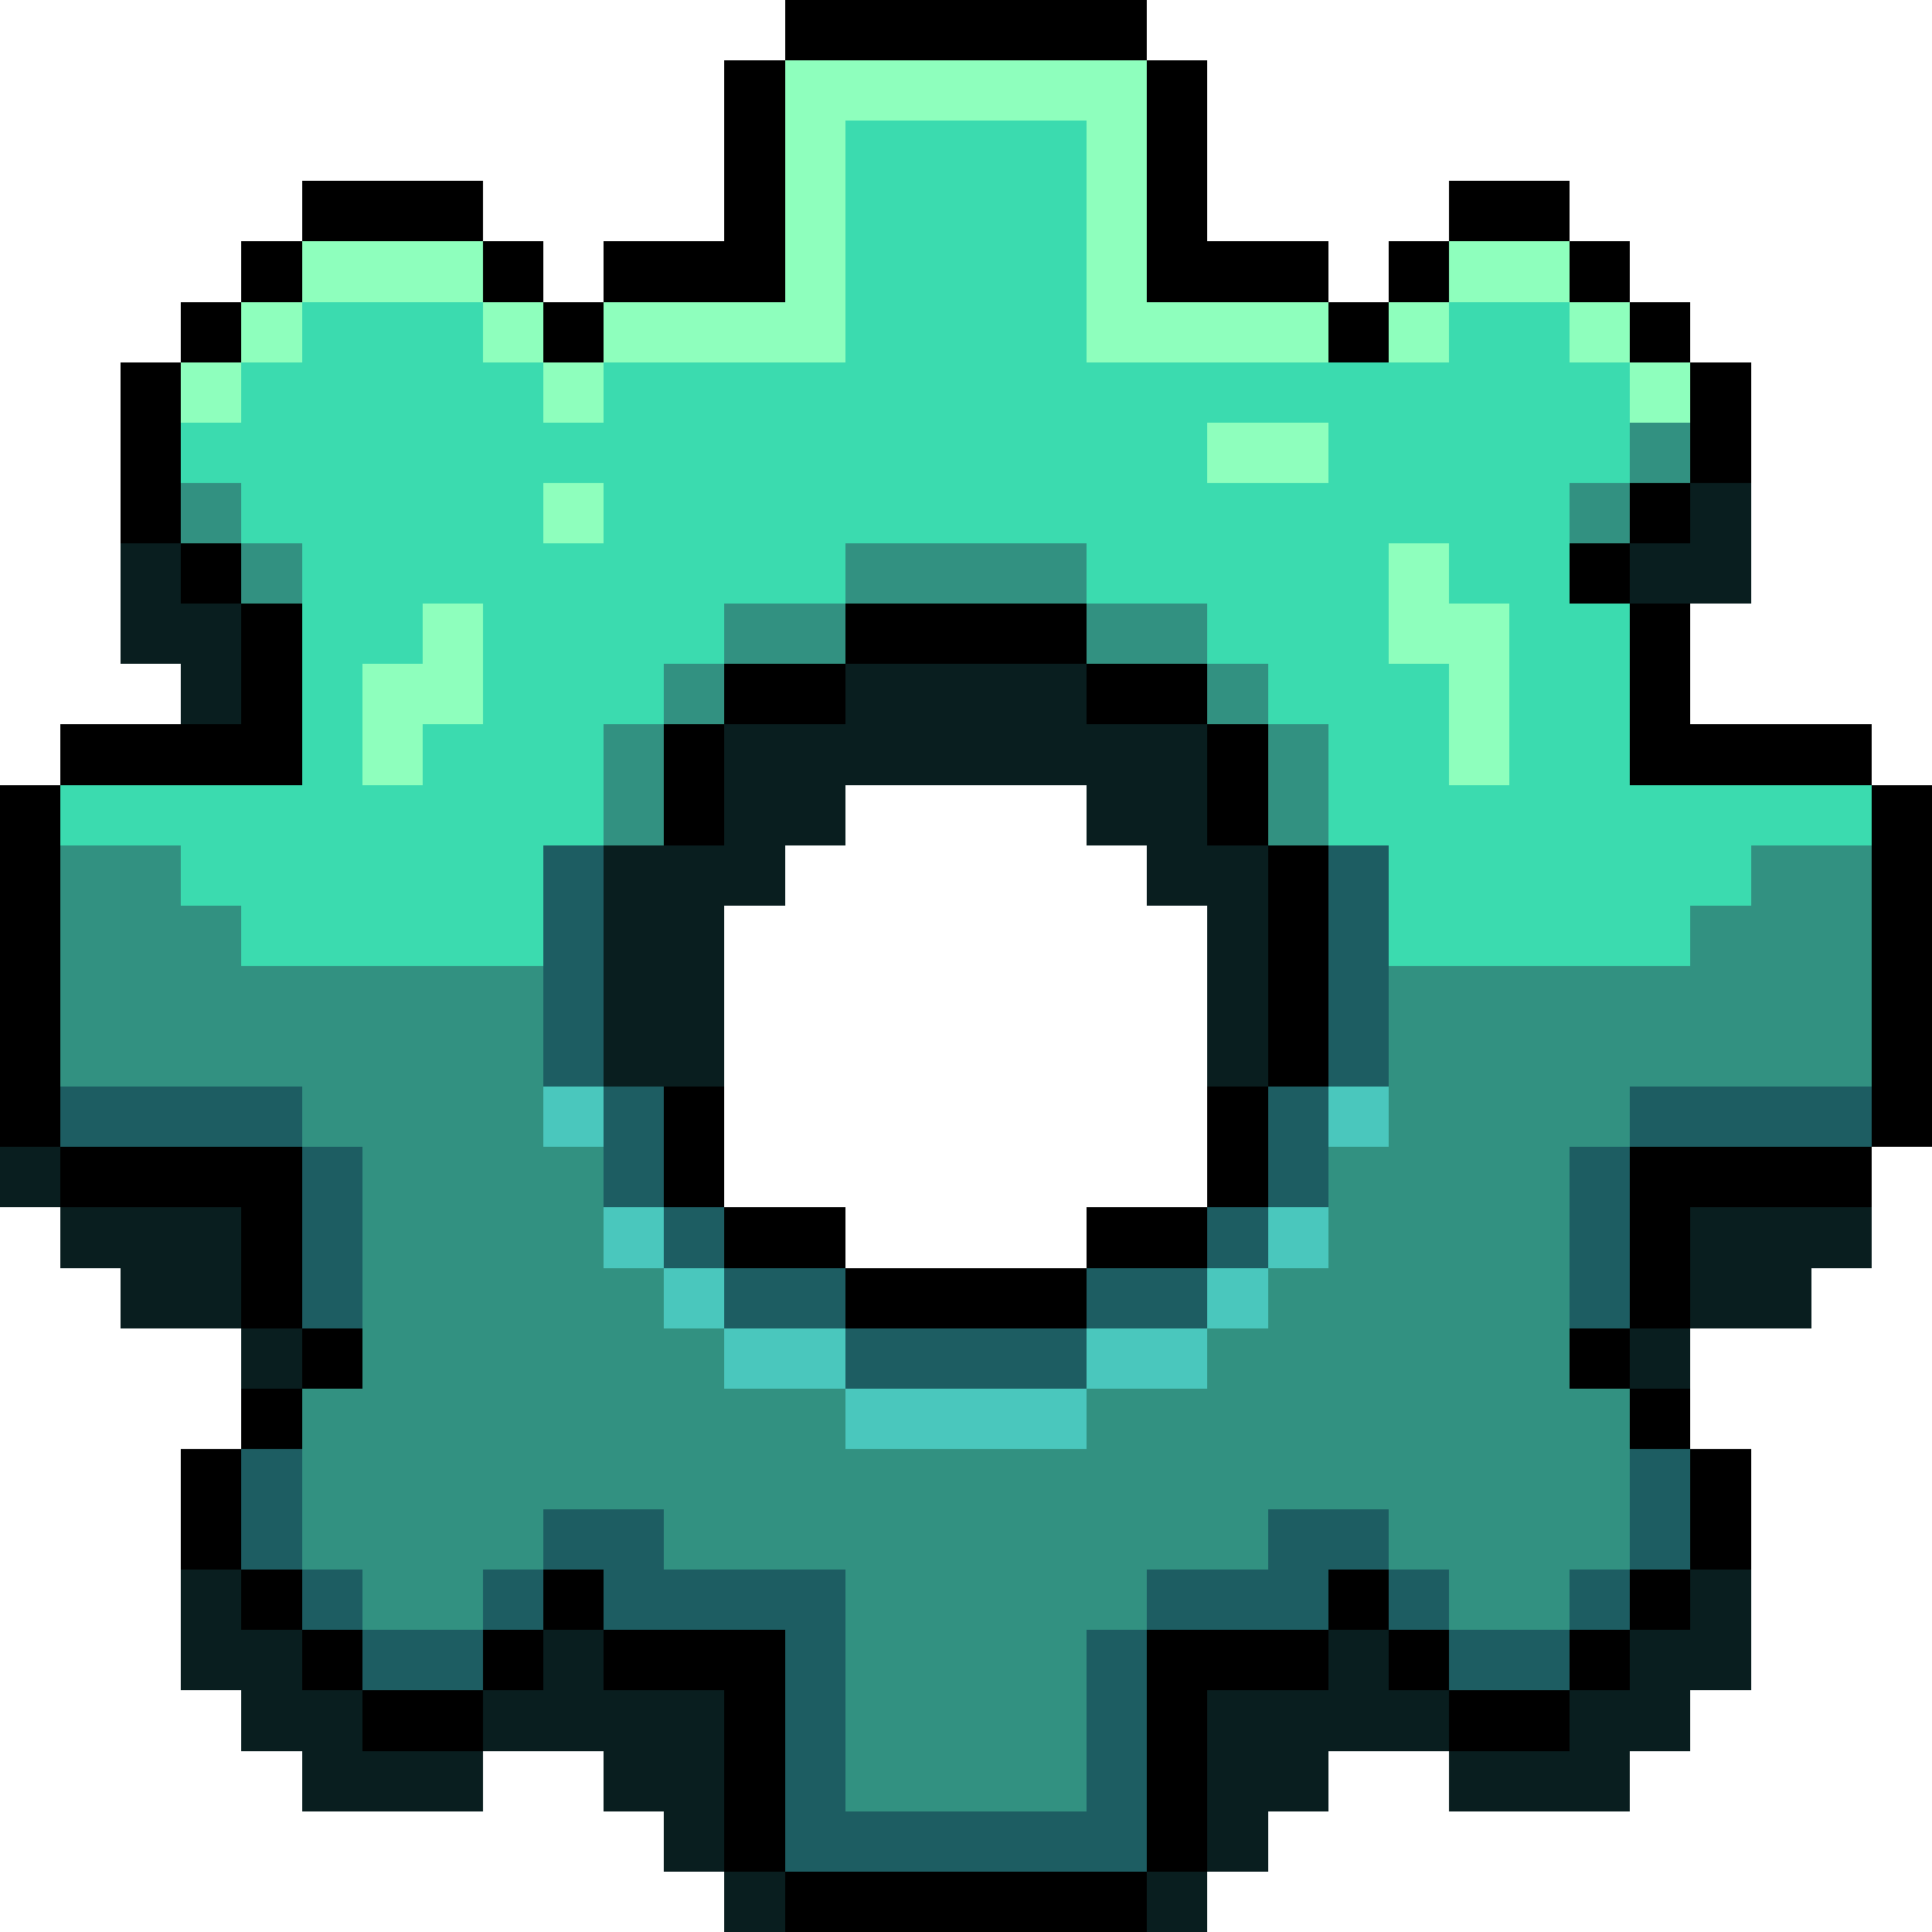
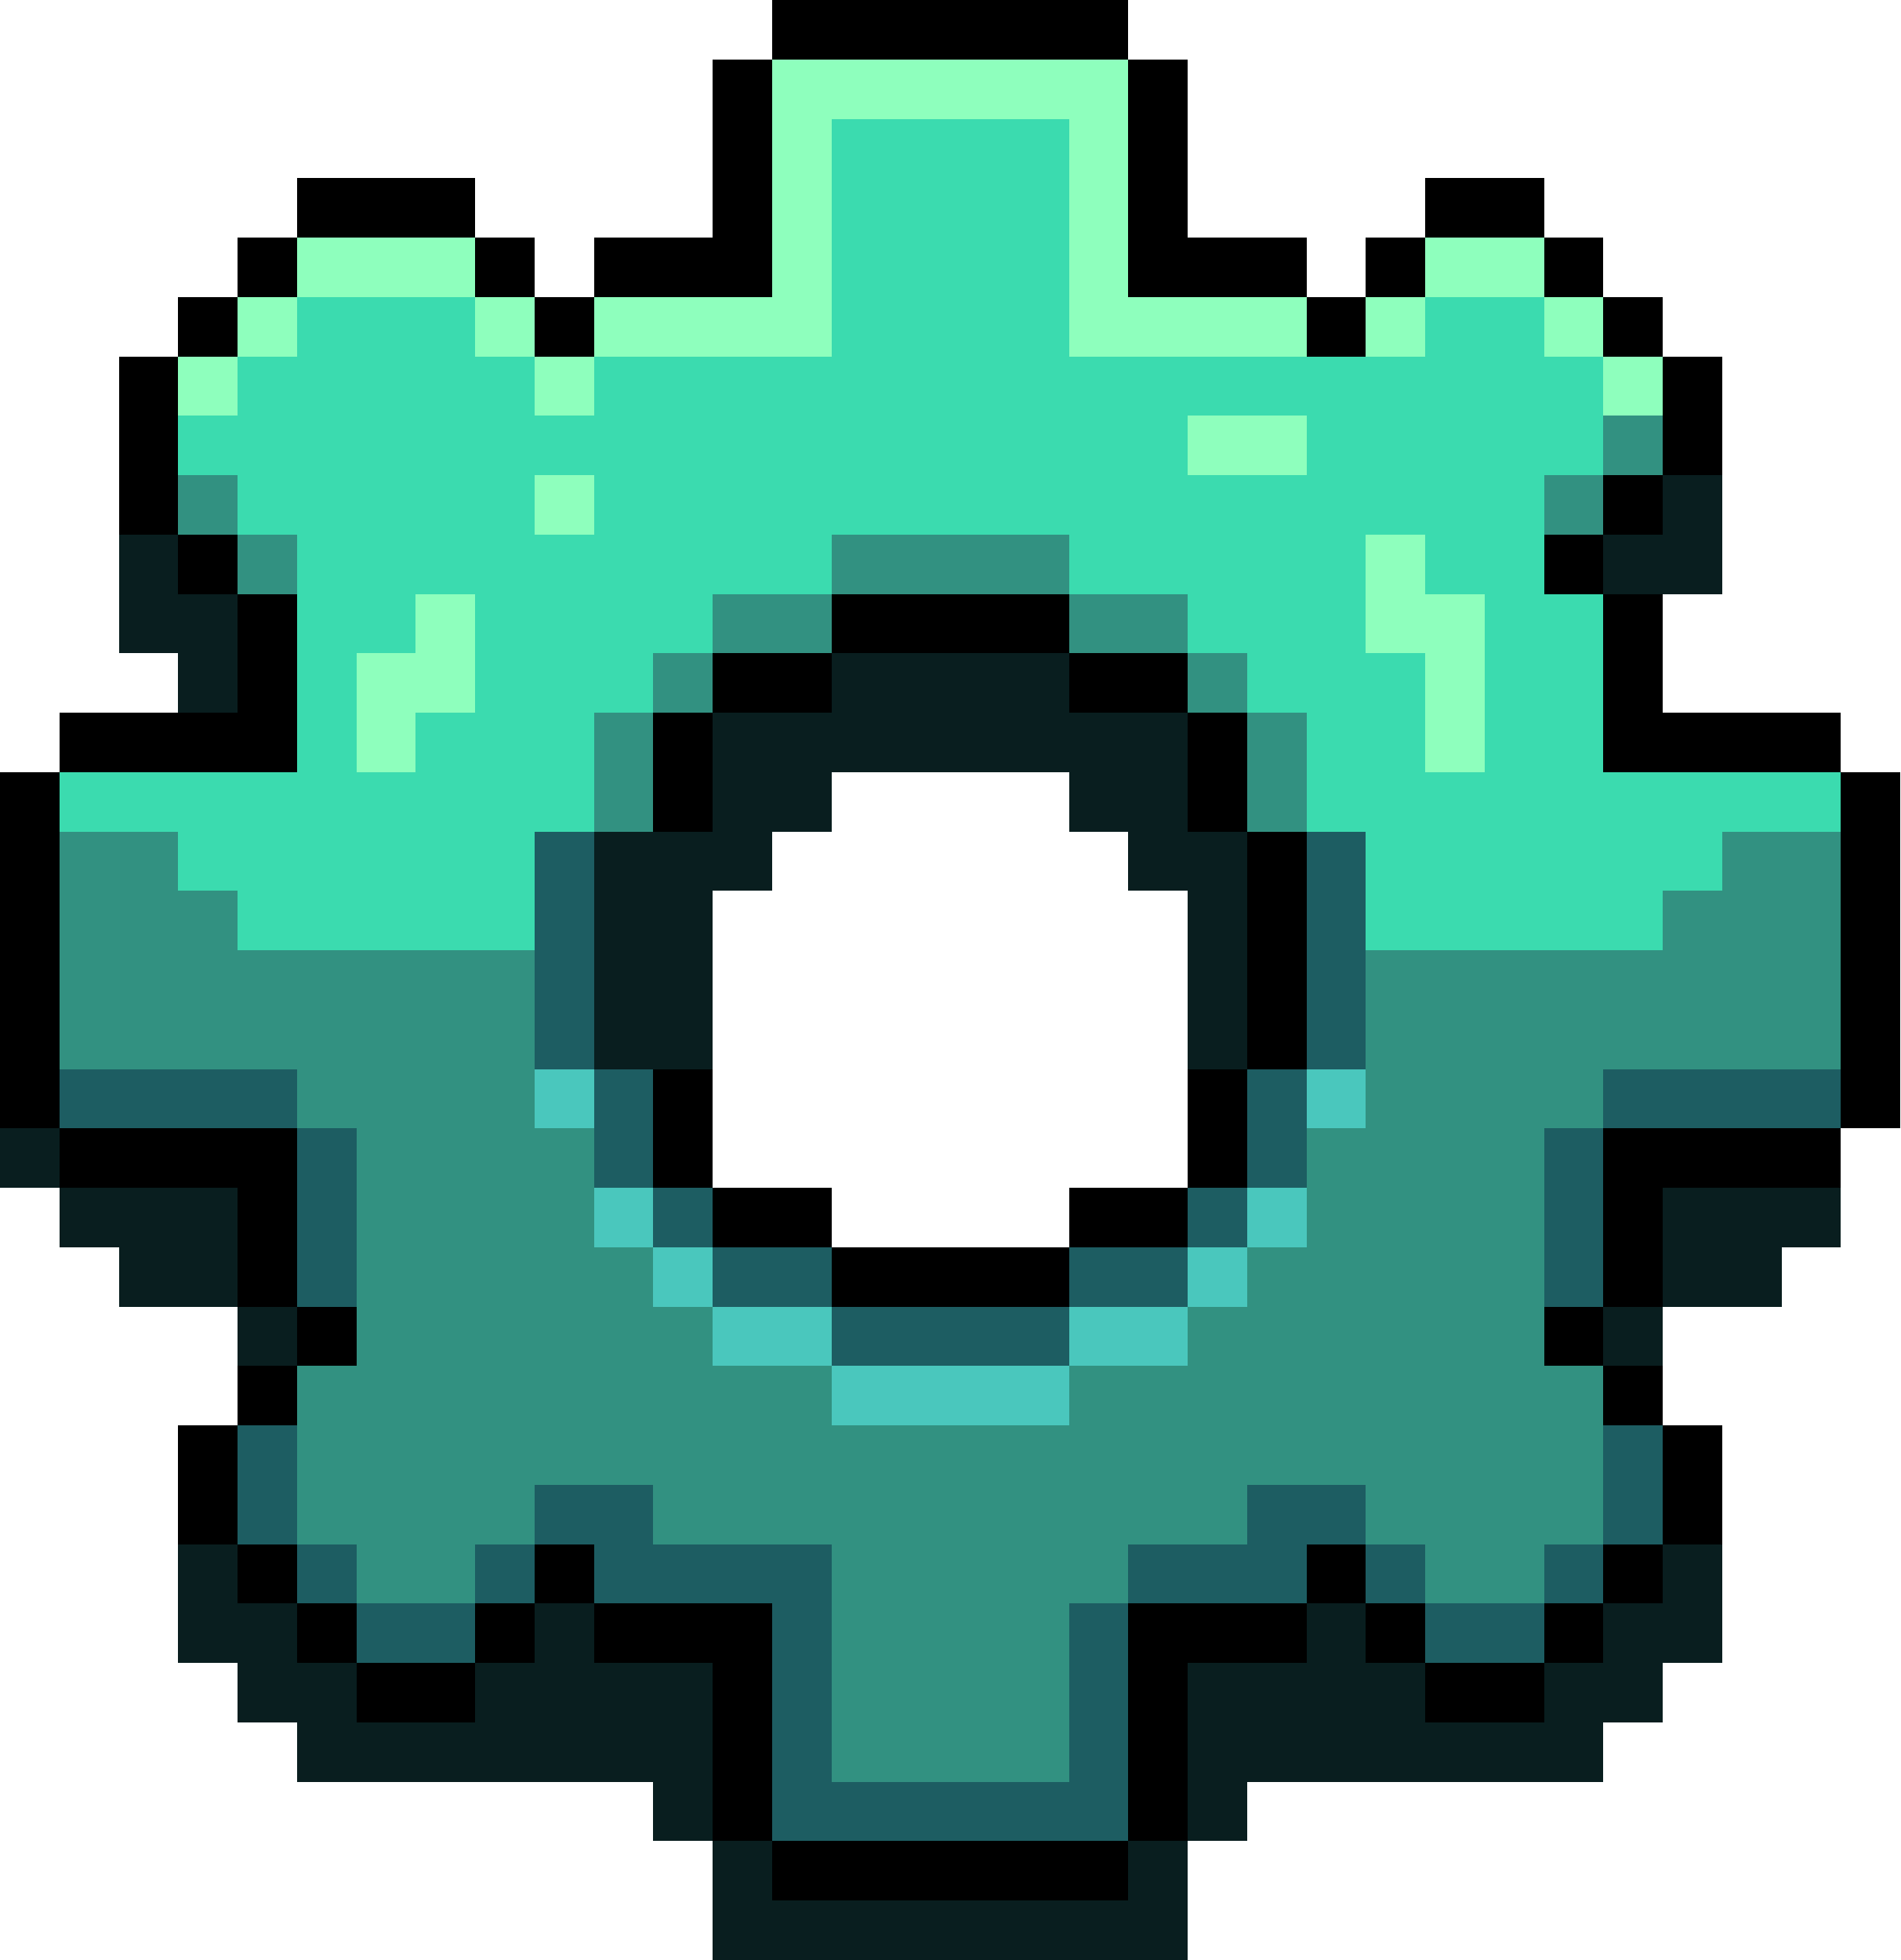
- <svg xmlns="http://www.w3.org/2000/svg" version="1.1" width="64" height="64" shape-rendering="crispEdges">
+ <svg xmlns="http://www.w3.org/2000/svg" version="1.1" width="64" height="66" shape-rendering="crispEdges">
  <rect x="26" y="0" width="2" height="2" fill="#000000" />
  <rect x="28" y="0" width="2" height="2" fill="#000000" />
  <rect x="30" y="0" width="2" height="2" fill="#000000" />
  <rect x="32" y="0" width="2" height="2" fill="#000000" />
  <rect x="34" y="0" width="2" height="2" fill="#000000" />
  <rect x="36" y="0" width="2" height="2" fill="#000000" />
  <rect x="24" y="2" width="2" height="2" fill="#000000" />
  <rect x="26" y="2" width="2" height="2" fill="#8EFFBD" />
  <rect x="28" y="2" width="2" height="2" fill="#8EFFBD" />
  <rect x="30" y="2" width="2" height="2" fill="#8EFFBD" />
  <rect x="32" y="2" width="2" height="2" fill="#8EFFBD" />
  <rect x="34" y="2" width="2" height="2" fill="#8EFFBD" />
  <rect x="36" y="2" width="2" height="2" fill="#8EFFBD" />
  <rect x="38" y="2" width="2" height="2" fill="#000000" />
  <rect x="24" y="4" width="2" height="2" fill="#000000" />
  <rect x="26" y="4" width="2" height="2" fill="#8EFFBD" />
  <rect x="28" y="4" width="2" height="2" fill="#3BDBAF" />
  <rect x="30" y="4" width="2" height="2" fill="#3BDBAF" />
  <rect x="32" y="4" width="2" height="2" fill="#3BDBAF" />
  <rect x="34" y="4" width="2" height="2" fill="#3BDBAF" />
  <rect x="36" y="4" width="2" height="2" fill="#8EFFBD" />
  <rect x="38" y="4" width="2" height="2" fill="#000000" />
  <rect x="10" y="6" width="2" height="2" fill="#000000" />
  <rect x="12" y="6" width="2" height="2" fill="#000000" />
  <rect x="14" y="6" width="2" height="2" fill="#000000" />
  <rect x="24" y="6" width="2" height="2" fill="#000000" />
  <rect x="26" y="6" width="2" height="2" fill="#8EFFBD" />
  <rect x="28" y="6" width="2" height="2" fill="#3BDBAF" />
  <rect x="30" y="6" width="2" height="2" fill="#3BDBAF" />
  <rect x="32" y="6" width="2" height="2" fill="#3BDBAF" />
  <rect x="34" y="6" width="2" height="2" fill="#3BDBAF" />
  <rect x="36" y="6" width="2" height="2" fill="#8EFFBD" />
  <rect x="38" y="6" width="2" height="2" fill="#000000" />
  <rect x="48" y="6" width="2" height="2" fill="#000000" />
  <rect x="50" y="6" width="2" height="2" fill="#000000" />
  <rect x="8" y="8" width="2" height="2" fill="#000000" />
  <rect x="10" y="8" width="2" height="2" fill="#8EFFBD" />
  <rect x="12" y="8" width="2" height="2" fill="#8EFFBD" />
  <rect x="14" y="8" width="2" height="2" fill="#8EFFBD" />
  <rect x="16" y="8" width="2" height="2" fill="#000000" />
  <rect x="20" y="8" width="2" height="2" fill="#000000" />
  <rect x="22" y="8" width="2" height="2" fill="#000000" />
  <rect x="24" y="8" width="2" height="2" fill="#000000" />
  <rect x="26" y="8" width="2" height="2" fill="#8EFFBD" />
  <rect x="28" y="8" width="2" height="2" fill="#3BDBAF" />
  <rect x="30" y="8" width="2" height="2" fill="#3BDBAF" />
  <rect x="32" y="8" width="2" height="2" fill="#3BDBAF" />
  <rect x="34" y="8" width="2" height="2" fill="#3BDBAF" />
  <rect x="36" y="8" width="2" height="2" fill="#8EFFBD" />
  <rect x="38" y="8" width="2" height="2" fill="#000000" />
  <rect x="40" y="8" width="2" height="2" fill="#000000" />
  <rect x="42" y="8" width="2" height="2" fill="#000000" />
  <rect x="46" y="8" width="2" height="2" fill="#000000" />
  <rect x="48" y="8" width="2" height="2" fill="#8EFFBD" />
  <rect x="50" y="8" width="2" height="2" fill="#8EFFBD" />
  <rect x="52" y="8" width="2" height="2" fill="#000000" />
  <rect x="6" y="10" width="2" height="2" fill="#000000" />
  <rect x="8" y="10" width="2" height="2" fill="#8EFFBD" />
  <rect x="10" y="10" width="2" height="2" fill="#3BDBAF" />
  <rect x="12" y="10" width="2" height="2" fill="#3BDBAF" />
  <rect x="14" y="10" width="2" height="2" fill="#3BDBAF" />
  <rect x="16" y="10" width="2" height="2" fill="#8EFFBD" />
  <rect x="18" y="10" width="2" height="2" fill="#000000" />
  <rect x="20" y="10" width="2" height="2" fill="#8EFFBD" />
  <rect x="22" y="10" width="2" height="2" fill="#8EFFBD" />
  <rect x="24" y="10" width="2" height="2" fill="#8EFFBD" />
  <rect x="26" y="10" width="2" height="2" fill="#8EFFBD" />
  <rect x="28" y="10" width="2" height="2" fill="#3BDBAF" />
  <rect x="30" y="10" width="2" height="2" fill="#3BDBAF" />
  <rect x="32" y="10" width="2" height="2" fill="#3BDBAF" />
  <rect x="34" y="10" width="2" height="2" fill="#3BDBAF" />
  <rect x="36" y="10" width="2" height="2" fill="#8EFFBD" />
  <rect x="38" y="10" width="2" height="2" fill="#8EFFBD" />
  <rect x="40" y="10" width="2" height="2" fill="#8EFFBD" />
  <rect x="42" y="10" width="2" height="2" fill="#8EFFBD" />
  <rect x="44" y="10" width="2" height="2" fill="#000000" />
  <rect x="46" y="10" width="2" height="2" fill="#8EFFBD" />
  <rect x="48" y="10" width="2" height="2" fill="#3BDBAF" />
  <rect x="50" y="10" width="2" height="2" fill="#3BDBAF" />
  <rect x="52" y="10" width="2" height="2" fill="#8EFFBD" />
  <rect x="54" y="10" width="2" height="2" fill="#000000" />
  <rect x="4" y="12" width="2" height="2" fill="#000000" />
  <rect x="6" y="12" width="2" height="2" fill="#8EFFBD" />
  <rect x="8" y="12" width="2" height="2" fill="#3BDBAF" />
  <rect x="10" y="12" width="2" height="2" fill="#3BDBAF" />
  <rect x="12" y="12" width="2" height="2" fill="#3BDBAF" />
  <rect x="14" y="12" width="2" height="2" fill="#3BDBAF" />
  <rect x="16" y="12" width="2" height="2" fill="#3BDBAF" />
  <rect x="18" y="12" width="2" height="2" fill="#8EFFBD" />
  <rect x="20" y="12" width="2" height="2" fill="#3BDBAF" />
  <rect x="22" y="12" width="2" height="2" fill="#3BDBAF" />
  <rect x="24" y="12" width="2" height="2" fill="#3BDBAF" />
  <rect x="26" y="12" width="2" height="2" fill="#3BDBAF" />
  <rect x="28" y="12" width="2" height="2" fill="#3BDBAF" />
  <rect x="30" y="12" width="2" height="2" fill="#3BDBAF" />
  <rect x="32" y="12" width="2" height="2" fill="#3BDBAF" />
  <rect x="34" y="12" width="2" height="2" fill="#3BDBAF" />
  <rect x="36" y="12" width="2" height="2" fill="#3BDBAF" />
  <rect x="38" y="12" width="2" height="2" fill="#3BDBAF" />
  <rect x="40" y="12" width="2" height="2" fill="#3BDBAF" />
  <rect x="42" y="12" width="2" height="2" fill="#3BDBAF" />
  <rect x="44" y="12" width="2" height="2" fill="#3BDBAF" />
  <rect x="46" y="12" width="2" height="2" fill="#3BDBAF" />
  <rect x="48" y="12" width="2" height="2" fill="#3BDBAF" />
  <rect x="50" y="12" width="2" height="2" fill="#3BDBAF" />
  <rect x="52" y="12" width="2" height="2" fill="#3BDBAF" />
  <rect x="54" y="12" width="2" height="2" fill="#8EFFBD" />
  <rect x="56" y="12" width="2" height="2" fill="#000000" />
  <rect x="4" y="14" width="2" height="2" fill="#000000" />
  <rect x="6" y="14" width="2" height="2" fill="#3BDBAF" />
  <rect x="8" y="14" width="2" height="2" fill="#3BDBAF" />
  <rect x="10" y="14" width="2" height="2" fill="#3BDBAF" />
  <rect x="12" y="14" width="2" height="2" fill="#3BDBAF" />
  <rect x="14" y="14" width="2" height="2" fill="#3BDBAF" />
  <rect x="16" y="14" width="2" height="2" fill="#3BDBAF" />
  <rect x="18" y="14" width="2" height="2" fill="#3BDBAF" />
  <rect x="20" y="14" width="2" height="2" fill="#3BDBAF" />
  <rect x="22" y="14" width="2" height="2" fill="#3BDBAF" />
  <rect x="24" y="14" width="2" height="2" fill="#3BDBAF" />
  <rect x="26" y="14" width="2" height="2" fill="#3BDBAF" />
  <rect x="28" y="14" width="2" height="2" fill="#3BDBAF" />
  <rect x="30" y="14" width="2" height="2" fill="#3BDBAF" />
  <rect x="32" y="14" width="2" height="2" fill="#3BDBAF" />
  <rect x="34" y="14" width="2" height="2" fill="#3BDBAF" />
  <rect x="36" y="14" width="2" height="2" fill="#3BDBAF" />
  <rect x="38" y="14" width="2" height="2" fill="#3BDBAF" />
  <rect x="40" y="14" width="2" height="2" fill="#8EFFBD" />
  <rect x="42" y="14" width="2" height="2" fill="#8EFFBD" />
  <rect x="44" y="14" width="2" height="2" fill="#3BDBAF" />
  <rect x="46" y="14" width="2" height="2" fill="#3BDBAF" />
  <rect x="48" y="14" width="2" height="2" fill="#3BDBAF" />
  <rect x="50" y="14" width="2" height="2" fill="#3BDBAF" />
  <rect x="52" y="14" width="2" height="2" fill="#3BDBAF" />
  <rect x="54" y="14" width="2" height="2" fill="#329181" />
  <rect x="56" y="14" width="2" height="2" fill="#000000" />
  <rect x="4" y="16" width="2" height="2" fill="#000000" />
  <rect x="6" y="16" width="2" height="2" fill="#329181" />
  <rect x="8" y="16" width="2" height="2" fill="#3BDBAF" />
  <rect x="10" y="16" width="2" height="2" fill="#3BDBAF" />
  <rect x="12" y="16" width="2" height="2" fill="#3BDBAF" />
  <rect x="14" y="16" width="2" height="2" fill="#3BDBAF" />
  <rect x="16" y="16" width="2" height="2" fill="#3BDBAF" />
  <rect x="18" y="16" width="2" height="2" fill="#8EFFBD" />
  <rect x="20" y="16" width="2" height="2" fill="#3BDBAF" />
  <rect x="22" y="16" width="2" height="2" fill="#3BDBAF" />
  <rect x="24" y="16" width="2" height="2" fill="#3BDBAF" />
  <rect x="26" y="16" width="2" height="2" fill="#3BDBAF" />
  <rect x="28" y="16" width="2" height="2" fill="#3BDBAF" />
  <rect x="30" y="16" width="2" height="2" fill="#3BDBAF" />
  <rect x="32" y="16" width="2" height="2" fill="#3BDBAF" />
  <rect x="34" y="16" width="2" height="2" fill="#3BDBAF" />
  <rect x="36" y="16" width="2" height="2" fill="#3BDBAF" />
  <rect x="38" y="16" width="2" height="2" fill="#3BDBAF" />
  <rect x="40" y="16" width="2" height="2" fill="#3BDBAF" />
  <rect x="42" y="16" width="2" height="2" fill="#3BDBAF" />
  <rect x="44" y="16" width="2" height="2" fill="#3BDBAF" />
  <rect x="46" y="16" width="2" height="2" fill="#3BDBAF" />
  <rect x="48" y="16" width="2" height="2" fill="#3BDBAF" />
  <rect x="50" y="16" width="2" height="2" fill="#3BDBAF" />
  <rect x="52" y="16" width="2" height="2" fill="#329181" />
  <rect x="54" y="16" width="2" height="2" fill="#000000" />
  <rect x="56" y="16" width="2" height="2" fill="#091E1F" />
  <rect x="4" y="18" width="2" height="2" fill="#091E1F" />
  <rect x="6" y="18" width="2" height="2" fill="#000000" />
  <rect x="8" y="18" width="2" height="2" fill="#329181" />
  <rect x="10" y="18" width="2" height="2" fill="#3BDBAF" />
  <rect x="12" y="18" width="2" height="2" fill="#3BDBAF" />
  <rect x="14" y="18" width="2" height="2" fill="#3BDBAF" />
  <rect x="16" y="18" width="2" height="2" fill="#3BDBAF" />
  <rect x="18" y="18" width="2" height="2" fill="#3BDBAF" />
  <rect x="20" y="18" width="2" height="2" fill="#3BDBAF" />
  <rect x="22" y="18" width="2" height="2" fill="#3BDBAF" />
  <rect x="24" y="18" width="2" height="2" fill="#3BDBAF" />
  <rect x="26" y="18" width="2" height="2" fill="#3BDBAF" />
  <rect x="28" y="18" width="2" height="2" fill="#329181" />
  <rect x="30" y="18" width="2" height="2" fill="#329181" />
  <rect x="32" y="18" width="2" height="2" fill="#329181" />
  <rect x="34" y="18" width="2" height="2" fill="#329181" />
  <rect x="36" y="18" width="2" height="2" fill="#3BDBAF" />
  <rect x="38" y="18" width="2" height="2" fill="#3BDBAF" />
  <rect x="40" y="18" width="2" height="2" fill="#3BDBAF" />
  <rect x="42" y="18" width="2" height="2" fill="#3BDBAF" />
  <rect x="44" y="18" width="2" height="2" fill="#3BDBAF" />
  <rect x="46" y="18" width="2" height="2" fill="#8EFFBD" />
  <rect x="48" y="18" width="2" height="2" fill="#3BDBAF" />
  <rect x="50" y="18" width="2" height="2" fill="#3BDBAF" />
  <rect x="52" y="18" width="2" height="2" fill="#000000" />
  <rect x="54" y="18" width="2" height="2" fill="#091E1F" />
  <rect x="56" y="18" width="2" height="2" fill="#091E1F" />
  <rect x="4" y="20" width="2" height="2" fill="#091E1F" />
  <rect x="6" y="20" width="2" height="2" fill="#091E1F" />
  <rect x="8" y="20" width="2" height="2" fill="#000000" />
  <rect x="10" y="20" width="2" height="2" fill="#3BDBAF" />
  <rect x="12" y="20" width="2" height="2" fill="#3BDBAF" />
  <rect x="14" y="20" width="2" height="2" fill="#8EFFBD" />
  <rect x="16" y="20" width="2" height="2" fill="#3BDBAF" />
  <rect x="18" y="20" width="2" height="2" fill="#3BDBAF" />
  <rect x="20" y="20" width="2" height="2" fill="#3BDBAF" />
  <rect x="22" y="20" width="2" height="2" fill="#3BDBAF" />
  <rect x="24" y="20" width="2" height="2" fill="#329181" />
  <rect x="26" y="20" width="2" height="2" fill="#329181" />
  <rect x="28" y="20" width="2" height="2" fill="#000000" />
  <rect x="30" y="20" width="2" height="2" fill="#000000" />
  <rect x="32" y="20" width="2" height="2" fill="#000000" />
  <rect x="34" y="20" width="2" height="2" fill="#000000" />
  <rect x="36" y="20" width="2" height="2" fill="#329181" />
  <rect x="38" y="20" width="2" height="2" fill="#329181" />
  <rect x="40" y="20" width="2" height="2" fill="#3BDBAF" />
  <rect x="42" y="20" width="2" height="2" fill="#3BDBAF" />
  <rect x="44" y="20" width="2" height="2" fill="#3BDBAF" />
  <rect x="46" y="20" width="2" height="2" fill="#8EFFBD" />
  <rect x="48" y="20" width="2" height="2" fill="#8EFFBD" />
  <rect x="50" y="20" width="2" height="2" fill="#3BDBAF" />
  <rect x="52" y="20" width="2" height="2" fill="#3BDBAF" />
  <rect x="54" y="20" width="2" height="2" fill="#000000" />
  <rect x="6" y="22" width="2" height="2" fill="#091E1F" />
  <rect x="8" y="22" width="2" height="2" fill="#000000" />
  <rect x="10" y="22" width="2" height="2" fill="#3BDBAF" />
  <rect x="12" y="22" width="2" height="2" fill="#8EFFBD" />
  <rect x="14" y="22" width="2" height="2" fill="#8EFFBD" />
  <rect x="16" y="22" width="2" height="2" fill="#3BDBAF" />
  <rect x="18" y="22" width="2" height="2" fill="#3BDBAF" />
  <rect x="20" y="22" width="2" height="2" fill="#3BDBAF" />
  <rect x="22" y="22" width="2" height="2" fill="#329181" />
  <rect x="24" y="22" width="2" height="2" fill="#000000" />
  <rect x="26" y="22" width="2" height="2" fill="#000000" />
  <rect x="28" y="22" width="2" height="2" fill="#091E1F" />
  <rect x="30" y="22" width="2" height="2" fill="#091E1F" />
  <rect x="32" y="22" width="2" height="2" fill="#091E1F" />
  <rect x="34" y="22" width="2" height="2" fill="#091E1F" />
  <rect x="36" y="22" width="2" height="2" fill="#000000" />
  <rect x="38" y="22" width="2" height="2" fill="#000000" />
  <rect x="40" y="22" width="2" height="2" fill="#329181" />
  <rect x="42" y="22" width="2" height="2" fill="#3BDBAF" />
  <rect x="44" y="22" width="2" height="2" fill="#3BDBAF" />
  <rect x="46" y="22" width="2" height="2" fill="#3BDBAF" />
  <rect x="48" y="22" width="2" height="2" fill="#8EFFBD" />
  <rect x="50" y="22" width="2" height="2" fill="#3BDBAF" />
  <rect x="52" y="22" width="2" height="2" fill="#3BDBAF" />
  <rect x="54" y="22" width="2" height="2" fill="#000000" />
  <rect x="2" y="24" width="2" height="2" fill="#000000" />
  <rect x="4" y="24" width="2" height="2" fill="#000000" />
  <rect x="6" y="24" width="2" height="2" fill="#000000" />
  <rect x="8" y="24" width="2" height="2" fill="#000000" />
  <rect x="10" y="24" width="2" height="2" fill="#3BDBAF" />
  <rect x="12" y="24" width="2" height="2" fill="#8EFFBD" />
  <rect x="14" y="24" width="2" height="2" fill="#3BDBAF" />
  <rect x="16" y="24" width="2" height="2" fill="#3BDBAF" />
  <rect x="18" y="24" width="2" height="2" fill="#3BDBAF" />
  <rect x="20" y="24" width="2" height="2" fill="#329181" />
  <rect x="22" y="24" width="2" height="2" fill="#000000" />
  <rect x="24" y="24" width="2" height="2" fill="#091E1F" />
  <rect x="26" y="24" width="2" height="2" fill="#091E1F" />
  <rect x="28" y="24" width="2" height="2" fill="#091E1F" />
  <rect x="30" y="24" width="2" height="2" fill="#091E1F" />
  <rect x="32" y="24" width="2" height="2" fill="#091E1F" />
  <rect x="34" y="24" width="2" height="2" fill="#091E1F" />
  <rect x="36" y="24" width="2" height="2" fill="#091E1F" />
  <rect x="38" y="24" width="2" height="2" fill="#091E1F" />
  <rect x="40" y="24" width="2" height="2" fill="#000000" />
  <rect x="42" y="24" width="2" height="2" fill="#329181" />
  <rect x="44" y="24" width="2" height="2" fill="#3BDBAF" />
  <rect x="46" y="24" width="2" height="2" fill="#3BDBAF" />
  <rect x="48" y="24" width="2" height="2" fill="#8EFFBD" />
  <rect x="50" y="24" width="2" height="2" fill="#3BDBAF" />
  <rect x="52" y="24" width="2" height="2" fill="#3BDBAF" />
  <rect x="54" y="24" width="2" height="2" fill="#000000" />
  <rect x="56" y="24" width="2" height="2" fill="#000000" />
  <rect x="58" y="24" width="2" height="2" fill="#000000" />
  <rect x="60" y="24" width="2" height="2" fill="#000000" />
  <rect x="0" y="26" width="2" height="2" fill="#000000" />
  <rect x="2" y="26" width="2" height="2" fill="#3BDBAF" />
  <rect x="4" y="26" width="2" height="2" fill="#3BDBAF" />
  <rect x="6" y="26" width="2" height="2" fill="#3BDBAF" />
  <rect x="8" y="26" width="2" height="2" fill="#3BDBAF" />
  <rect x="10" y="26" width="2" height="2" fill="#3BDBAF" />
  <rect x="12" y="26" width="2" height="2" fill="#3BDBAF" />
  <rect x="14" y="26" width="2" height="2" fill="#3BDBAF" />
  <rect x="16" y="26" width="2" height="2" fill="#3BDBAF" />
  <rect x="18" y="26" width="2" height="2" fill="#3BDBAF" />
  <rect x="20" y="26" width="2" height="2" fill="#329181" />
  <rect x="22" y="26" width="2" height="2" fill="#000000" />
  <rect x="24" y="26" width="2" height="2" fill="#091E1F" />
  <rect x="26" y="26" width="2" height="2" fill="#091E1F" />
  <rect x="36" y="26" width="2" height="2" fill="#091E1F" />
  <rect x="38" y="26" width="2" height="2" fill="#091E1F" />
  <rect x="40" y="26" width="2" height="2" fill="#000000" />
  <rect x="42" y="26" width="2" height="2" fill="#329181" />
  <rect x="44" y="26" width="2" height="2" fill="#3BDBAF" />
  <rect x="46" y="26" width="2" height="2" fill="#3BDBAF" />
  <rect x="48" y="26" width="2" height="2" fill="#3BDBAF" />
  <rect x="50" y="26" width="2" height="2" fill="#3BDBAF" />
  <rect x="52" y="26" width="2" height="2" fill="#3BDBAF" />
  <rect x="54" y="26" width="2" height="2" fill="#3BDBAF" />
  <rect x="56" y="26" width="2" height="2" fill="#3BDBAF" />
  <rect x="58" y="26" width="2" height="2" fill="#3BDBAF" />
  <rect x="60" y="26" width="2" height="2" fill="#3BDBAF" />
  <rect x="62" y="26" width="2" height="2" fill="#000000" />
  <rect x="0" y="28" width="2" height="2" fill="#000000" />
  <rect x="2" y="28" width="2" height="2" fill="#329181" />
  <rect x="4" y="28" width="2" height="2" fill="#329181" />
  <rect x="6" y="28" width="2" height="2" fill="#3BDBAF" />
  <rect x="8" y="28" width="2" height="2" fill="#3BDBAF" />
  <rect x="10" y="28" width="2" height="2" fill="#3BDBAF" />
  <rect x="12" y="28" width="2" height="2" fill="#3BDBAF" />
  <rect x="14" y="28" width="2" height="2" fill="#3BDBAF" />
  <rect x="16" y="28" width="2" height="2" fill="#3BDBAF" />
  <rect x="18" y="28" width="2" height="2" fill="#1D5D62" />
  <rect x="20" y="28" width="2" height="2" fill="#091E1F" />
  <rect x="22" y="28" width="2" height="2" fill="#091E1F" />
  <rect x="24" y="28" width="2" height="2" fill="#091E1F" />
  <rect x="38" y="28" width="2" height="2" fill="#091E1F" />
  <rect x="40" y="28" width="2" height="2" fill="#091E1F" />
  <rect x="42" y="28" width="2" height="2" fill="#000000" />
  <rect x="44" y="28" width="2" height="2" fill="#1D5D62" />
  <rect x="46" y="28" width="2" height="2" fill="#3BDBAF" />
  <rect x="48" y="28" width="2" height="2" fill="#3BDBAF" />
  <rect x="50" y="28" width="2" height="2" fill="#3BDBAF" />
  <rect x="52" y="28" width="2" height="2" fill="#3BDBAF" />
  <rect x="54" y="28" width="2" height="2" fill="#3BDBAF" />
  <rect x="56" y="28" width="2" height="2" fill="#3BDBAF" />
  <rect x="58" y="28" width="2" height="2" fill="#329181" />
  <rect x="60" y="28" width="2" height="2" fill="#329181" />
  <rect x="62" y="28" width="2" height="2" fill="#000000" />
  <rect x="0" y="30" width="2" height="2" fill="#000000" />
  <rect x="2" y="30" width="2" height="2" fill="#329181" />
  <rect x="4" y="30" width="2" height="2" fill="#329181" />
  <rect x="6" y="30" width="2" height="2" fill="#329181" />
  <rect x="8" y="30" width="2" height="2" fill="#3BDBAF" />
  <rect x="10" y="30" width="2" height="2" fill="#3BDBAF" />
  <rect x="12" y="30" width="2" height="2" fill="#3BDBAF" />
  <rect x="14" y="30" width="2" height="2" fill="#3BDBAF" />
  <rect x="16" y="30" width="2" height="2" fill="#3BDBAF" />
  <rect x="18" y="30" width="2" height="2" fill="#1D5D62" />
  <rect x="20" y="30" width="2" height="2" fill="#091E1F" />
  <rect x="22" y="30" width="2" height="2" fill="#091E1F" />
  <rect x="40" y="30" width="2" height="2" fill="#091E1F" />
  <rect x="42" y="30" width="2" height="2" fill="#000000" />
  <rect x="44" y="30" width="2" height="2" fill="#1D5D62" />
  <rect x="46" y="30" width="2" height="2" fill="#3BDBAF" />
  <rect x="48" y="30" width="2" height="2" fill="#3BDBAF" />
  <rect x="50" y="30" width="2" height="2" fill="#3BDBAF" />
  <rect x="52" y="30" width="2" height="2" fill="#3BDBAF" />
  <rect x="54" y="30" width="2" height="2" fill="#3BDBAF" />
  <rect x="56" y="30" width="2" height="2" fill="#329181" />
  <rect x="58" y="30" width="2" height="2" fill="#329181" />
  <rect x="60" y="30" width="2" height="2" fill="#329181" />
  <rect x="62" y="30" width="2" height="2" fill="#000000" />
  <rect x="0" y="32" width="2" height="2" fill="#000000" />
  <rect x="2" y="32" width="2" height="2" fill="#329181" />
  <rect x="4" y="32" width="2" height="2" fill="#329181" />
  <rect x="6" y="32" width="2" height="2" fill="#329181" />
  <rect x="8" y="32" width="2" height="2" fill="#329181" />
  <rect x="10" y="32" width="2" height="2" fill="#329181" />
  <rect x="12" y="32" width="2" height="2" fill="#329181" />
  <rect x="14" y="32" width="2" height="2" fill="#329181" />
  <rect x="16" y="32" width="2" height="2" fill="#329181" />
  <rect x="18" y="32" width="2" height="2" fill="#1D5D62" />
  <rect x="20" y="32" width="2" height="2" fill="#091E1F" />
  <rect x="22" y="32" width="2" height="2" fill="#091E1F" />
  <rect x="40" y="32" width="2" height="2" fill="#091E1F" />
  <rect x="42" y="32" width="2" height="2" fill="#000000" />
  <rect x="44" y="32" width="2" height="2" fill="#1D5D62" />
  <rect x="46" y="32" width="2" height="2" fill="#329181" />
  <rect x="48" y="32" width="2" height="2" fill="#329181" />
  <rect x="50" y="32" width="2" height="2" fill="#329181" />
  <rect x="52" y="32" width="2" height="2" fill="#329181" />
  <rect x="54" y="32" width="2" height="2" fill="#329181" />
  <rect x="56" y="32" width="2" height="2" fill="#329181" />
  <rect x="58" y="32" width="2" height="2" fill="#329181" />
  <rect x="60" y="32" width="2" height="2" fill="#329181" />
  <rect x="62" y="32" width="2" height="2" fill="#000000" />
  <rect x="0" y="34" width="2" height="2" fill="#000000" />
  <rect x="2" y="34" width="2" height="2" fill="#329181" />
  <rect x="4" y="34" width="2" height="2" fill="#329181" />
  <rect x="6" y="34" width="2" height="2" fill="#329181" />
  <rect x="8" y="34" width="2" height="2" fill="#329181" />
  <rect x="10" y="34" width="2" height="2" fill="#329181" />
  <rect x="12" y="34" width="2" height="2" fill="#329181" />
  <rect x="14" y="34" width="2" height="2" fill="#329181" />
  <rect x="16" y="34" width="2" height="2" fill="#329181" />
  <rect x="18" y="34" width="2" height="2" fill="#1D5D62" />
  <rect x="20" y="34" width="2" height="2" fill="#091E1F" />
  <rect x="22" y="34" width="2" height="2" fill="#091E1F" />
  <rect x="40" y="34" width="2" height="2" fill="#091E1F" />
  <rect x="42" y="34" width="2" height="2" fill="#000000" />
  <rect x="44" y="34" width="2" height="2" fill="#1D5D62" />
  <rect x="46" y="34" width="2" height="2" fill="#329181" />
  <rect x="48" y="34" width="2" height="2" fill="#329181" />
  <rect x="50" y="34" width="2" height="2" fill="#329181" />
  <rect x="52" y="34" width="2" height="2" fill="#329181" />
  <rect x="54" y="34" width="2" height="2" fill="#329181" />
  <rect x="56" y="34" width="2" height="2" fill="#329181" />
  <rect x="58" y="34" width="2" height="2" fill="#329181" />
  <rect x="60" y="34" width="2" height="2" fill="#329181" />
  <rect x="62" y="34" width="2" height="2" fill="#000000" />
  <rect x="0" y="36" width="2" height="2" fill="#000000" />
  <rect x="2" y="36" width="2" height="2" fill="#1D5D62" />
  <rect x="4" y="36" width="2" height="2" fill="#1D5D62" />
  <rect x="6" y="36" width="2" height="2" fill="#1D5D62" />
  <rect x="8" y="36" width="2" height="2" fill="#1D5D62" />
  <rect x="10" y="36" width="2" height="2" fill="#329181" />
  <rect x="12" y="36" width="2" height="2" fill="#329181" />
  <rect x="14" y="36" width="2" height="2" fill="#329181" />
  <rect x="16" y="36" width="2" height="2" fill="#329181" />
  <rect x="18" y="36" width="2" height="2" fill="#4AC7BD" />
  <rect x="20" y="36" width="2" height="2" fill="#1D5D62" />
  <rect x="22" y="36" width="2" height="2" fill="#000000" />
  <rect x="40" y="36" width="2" height="2" fill="#000000" />
  <rect x="42" y="36" width="2" height="2" fill="#1D5D62" />
  <rect x="44" y="36" width="2" height="2" fill="#4AC7BD" />
  <rect x="46" y="36" width="2" height="2" fill="#329181" />
  <rect x="48" y="36" width="2" height="2" fill="#329181" />
  <rect x="50" y="36" width="2" height="2" fill="#329181" />
  <rect x="52" y="36" width="2" height="2" fill="#329181" />
  <rect x="54" y="36" width="2" height="2" fill="#1D5D62" />
  <rect x="56" y="36" width="2" height="2" fill="#1D5D62" />
  <rect x="58" y="36" width="2" height="2" fill="#1D5D62" />
  <rect x="60" y="36" width="2" height="2" fill="#1D5D62" />
  <rect x="62" y="36" width="2" height="2" fill="#000000" />
  <rect x="0" y="38" width="2" height="2" fill="#091E1F" />
  <rect x="2" y="38" width="2" height="2" fill="#000000" />
  <rect x="4" y="38" width="2" height="2" fill="#000000" />
  <rect x="6" y="38" width="2" height="2" fill="#000000" />
  <rect x="8" y="38" width="2" height="2" fill="#000000" />
  <rect x="10" y="38" width="2" height="2" fill="#1D5D62" />
  <rect x="12" y="38" width="2" height="2" fill="#329181" />
  <rect x="14" y="38" width="2" height="2" fill="#329181" />
  <rect x="16" y="38" width="2" height="2" fill="#329181" />
  <rect x="18" y="38" width="2" height="2" fill="#329181" />
  <rect x="20" y="38" width="2" height="2" fill="#1D5D62" />
  <rect x="22" y="38" width="2" height="2" fill="#000000" />
  <rect x="40" y="38" width="2" height="2" fill="#000000" />
  <rect x="42" y="38" width="2" height="2" fill="#1D5D62" />
  <rect x="44" y="38" width="2" height="2" fill="#329181" />
  <rect x="46" y="38" width="2" height="2" fill="#329181" />
  <rect x="48" y="38" width="2" height="2" fill="#329181" />
  <rect x="50" y="38" width="2" height="2" fill="#329181" />
  <rect x="52" y="38" width="2" height="2" fill="#1D5D62" />
  <rect x="54" y="38" width="2" height="2" fill="#000000" />
  <rect x="56" y="38" width="2" height="2" fill="#000000" />
  <rect x="58" y="38" width="2" height="2" fill="#000000" />
  <rect x="60" y="38" width="2" height="2" fill="#000000" />
  <rect x="2" y="40" width="2" height="2" fill="#091E1F" />
  <rect x="4" y="40" width="2" height="2" fill="#091E1F" />
  <rect x="6" y="40" width="2" height="2" fill="#091E1F" />
  <rect x="8" y="40" width="2" height="2" fill="#000000" />
  <rect x="10" y="40" width="2" height="2" fill="#1D5D62" />
  <rect x="12" y="40" width="2" height="2" fill="#329181" />
  <rect x="14" y="40" width="2" height="2" fill="#329181" />
  <rect x="16" y="40" width="2" height="2" fill="#329181" />
  <rect x="18" y="40" width="2" height="2" fill="#329181" />
  <rect x="20" y="40" width="2" height="2" fill="#4AC7BD" />
  <rect x="22" y="40" width="2" height="2" fill="#1D5D62" />
  <rect x="24" y="40" width="2" height="2" fill="#000000" />
  <rect x="26" y="40" width="2" height="2" fill="#000000" />
  <rect x="36" y="40" width="2" height="2" fill="#000000" />
  <rect x="38" y="40" width="2" height="2" fill="#000000" />
  <rect x="40" y="40" width="2" height="2" fill="#1D5D62" />
  <rect x="42" y="40" width="2" height="2" fill="#4AC7BD" />
  <rect x="44" y="40" width="2" height="2" fill="#329181" />
  <rect x="46" y="40" width="2" height="2" fill="#329181" />
  <rect x="48" y="40" width="2" height="2" fill="#329181" />
  <rect x="50" y="40" width="2" height="2" fill="#329181" />
  <rect x="52" y="40" width="2" height="2" fill="#1D5D62" />
  <rect x="54" y="40" width="2" height="2" fill="#000000" />
  <rect x="56" y="40" width="2" height="2" fill="#091E1F" />
  <rect x="58" y="40" width="2" height="2" fill="#091E1F" />
  <rect x="60" y="40" width="2" height="2" fill="#091E1F" />
  <rect x="4" y="42" width="2" height="2" fill="#091E1F" />
  <rect x="6" y="42" width="2" height="2" fill="#091E1F" />
  <rect x="8" y="42" width="2" height="2" fill="#000000" />
  <rect x="10" y="42" width="2" height="2" fill="#1D5D62" />
  <rect x="12" y="42" width="2" height="2" fill="#329181" />
  <rect x="14" y="42" width="2" height="2" fill="#329181" />
  <rect x="16" y="42" width="2" height="2" fill="#329181" />
  <rect x="18" y="42" width="2" height="2" fill="#329181" />
  <rect x="20" y="42" width="2" height="2" fill="#329181" />
  <rect x="22" y="42" width="2" height="2" fill="#4AC7BD" />
  <rect x="24" y="42" width="2" height="2" fill="#1D5D62" />
  <rect x="26" y="42" width="2" height="2" fill="#1D5D62" />
  <rect x="28" y="42" width="2" height="2" fill="#000000" />
  <rect x="30" y="42" width="2" height="2" fill="#000000" />
  <rect x="32" y="42" width="2" height="2" fill="#000000" />
  <rect x="34" y="42" width="2" height="2" fill="#000000" />
  <rect x="36" y="42" width="2" height="2" fill="#1D5D62" />
  <rect x="38" y="42" width="2" height="2" fill="#1D5D62" />
  <rect x="40" y="42" width="2" height="2" fill="#4AC7BD" />
  <rect x="42" y="42" width="2" height="2" fill="#329181" />
  <rect x="44" y="42" width="2" height="2" fill="#329181" />
  <rect x="46" y="42" width="2" height="2" fill="#329181" />
  <rect x="48" y="42" width="2" height="2" fill="#329181" />
  <rect x="50" y="42" width="2" height="2" fill="#329181" />
  <rect x="52" y="42" width="2" height="2" fill="#1D5D62" />
  <rect x="54" y="42" width="2" height="2" fill="#000000" />
  <rect x="56" y="42" width="2" height="2" fill="#091E1F" />
  <rect x="58" y="42" width="2" height="2" fill="#091E1F" />
  <rect x="8" y="44" width="2" height="2" fill="#091E1F" />
  <rect x="10" y="44" width="2" height="2" fill="#000000" />
  <rect x="12" y="44" width="2" height="2" fill="#329181" />
  <rect x="14" y="44" width="2" height="2" fill="#329181" />
  <rect x="16" y="44" width="2" height="2" fill="#329181" />
  <rect x="18" y="44" width="2" height="2" fill="#329181" />
  <rect x="20" y="44" width="2" height="2" fill="#329181" />
  <rect x="22" y="44" width="2" height="2" fill="#329181" />
  <rect x="24" y="44" width="2" height="2" fill="#4AC7BD" />
  <rect x="26" y="44" width="2" height="2" fill="#4AC7BD" />
  <rect x="28" y="44" width="2" height="2" fill="#1D5D62" />
  <rect x="30" y="44" width="2" height="2" fill="#1D5D62" />
  <rect x="32" y="44" width="2" height="2" fill="#1D5D62" />
  <rect x="34" y="44" width="2" height="2" fill="#1D5D62" />
  <rect x="36" y="44" width="2" height="2" fill="#4AC7BD" />
  <rect x="38" y="44" width="2" height="2" fill="#4AC7BD" />
  <rect x="40" y="44" width="2" height="2" fill="#329181" />
  <rect x="42" y="44" width="2" height="2" fill="#329181" />
  <rect x="44" y="44" width="2" height="2" fill="#329181" />
  <rect x="46" y="44" width="2" height="2" fill="#329181" />
  <rect x="48" y="44" width="2" height="2" fill="#329181" />
  <rect x="50" y="44" width="2" height="2" fill="#329181" />
  <rect x="52" y="44" width="2" height="2" fill="#000000" />
  <rect x="54" y="44" width="2" height="2" fill="#091E1F" />
  <rect x="8" y="46" width="2" height="2" fill="#000000" />
  <rect x="10" y="46" width="2" height="2" fill="#329181" />
  <rect x="12" y="46" width="2" height="2" fill="#329181" />
  <rect x="14" y="46" width="2" height="2" fill="#329181" />
  <rect x="16" y="46" width="2" height="2" fill="#329181" />
  <rect x="18" y="46" width="2" height="2" fill="#329181" />
  <rect x="20" y="46" width="2" height="2" fill="#329181" />
  <rect x="22" y="46" width="2" height="2" fill="#329181" />
  <rect x="24" y="46" width="2" height="2" fill="#329181" />
  <rect x="26" y="46" width="2" height="2" fill="#329181" />
  <rect x="28" y="46" width="2" height="2" fill="#4AC7BD" />
  <rect x="30" y="46" width="2" height="2" fill="#4AC7BD" />
  <rect x="32" y="46" width="2" height="2" fill="#4AC7BD" />
  <rect x="34" y="46" width="2" height="2" fill="#4AC7BD" />
  <rect x="36" y="46" width="2" height="2" fill="#329181" />
  <rect x="38" y="46" width="2" height="2" fill="#329181" />
  <rect x="40" y="46" width="2" height="2" fill="#329181" />
  <rect x="42" y="46" width="2" height="2" fill="#329181" />
  <rect x="44" y="46" width="2" height="2" fill="#329181" />
  <rect x="46" y="46" width="2" height="2" fill="#329181" />
  <rect x="48" y="46" width="2" height="2" fill="#329181" />
  <rect x="50" y="46" width="2" height="2" fill="#329181" />
  <rect x="52" y="46" width="2" height="2" fill="#329181" />
  <rect x="54" y="46" width="2" height="2" fill="#000000" />
  <rect x="6" y="48" width="2" height="2" fill="#000000" />
  <rect x="8" y="48" width="2" height="2" fill="#1D5D62" />
  <rect x="10" y="48" width="2" height="2" fill="#329181" />
  <rect x="12" y="48" width="2" height="2" fill="#329181" />
  <rect x="14" y="48" width="2" height="2" fill="#329181" />
  <rect x="16" y="48" width="2" height="2" fill="#329181" />
  <rect x="18" y="48" width="2" height="2" fill="#329181" />
  <rect x="20" y="48" width="2" height="2" fill="#329181" />
  <rect x="22" y="48" width="2" height="2" fill="#329181" />
  <rect x="24" y="48" width="2" height="2" fill="#329181" />
  <rect x="26" y="48" width="2" height="2" fill="#329181" />
  <rect x="28" y="48" width="2" height="2" fill="#329181" />
  <rect x="30" y="48" width="2" height="2" fill="#329181" />
  <rect x="32" y="48" width="2" height="2" fill="#329181" />
  <rect x="34" y="48" width="2" height="2" fill="#329181" />
  <rect x="36" y="48" width="2" height="2" fill="#329181" />
  <rect x="38" y="48" width="2" height="2" fill="#329181" />
  <rect x="40" y="48" width="2" height="2" fill="#329181" />
  <rect x="42" y="48" width="2" height="2" fill="#329181" />
  <rect x="44" y="48" width="2" height="2" fill="#329181" />
  <rect x="46" y="48" width="2" height="2" fill="#329181" />
  <rect x="48" y="48" width="2" height="2" fill="#329181" />
  <rect x="50" y="48" width="2" height="2" fill="#329181" />
  <rect x="52" y="48" width="2" height="2" fill="#329181" />
  <rect x="54" y="48" width="2" height="2" fill="#1D5D62" />
  <rect x="56" y="48" width="2" height="2" fill="#000000" />
  <rect x="6" y="50" width="2" height="2" fill="#000000" />
  <rect x="8" y="50" width="2" height="2" fill="#1D5D62" />
  <rect x="10" y="50" width="2" height="2" fill="#329181" />
  <rect x="12" y="50" width="2" height="2" fill="#329181" />
  <rect x="14" y="50" width="2" height="2" fill="#329181" />
  <rect x="16" y="50" width="2" height="2" fill="#329181" />
  <rect x="18" y="50" width="2" height="2" fill="#1D5D62" />
  <rect x="20" y="50" width="2" height="2" fill="#1D5D62" />
  <rect x="22" y="50" width="2" height="2" fill="#329181" />
  <rect x="24" y="50" width="2" height="2" fill="#329181" />
  <rect x="26" y="50" width="2" height="2" fill="#329181" />
  <rect x="28" y="50" width="2" height="2" fill="#329181" />
  <rect x="30" y="50" width="2" height="2" fill="#329181" />
  <rect x="32" y="50" width="2" height="2" fill="#329181" />
  <rect x="34" y="50" width="2" height="2" fill="#329181" />
  <rect x="36" y="50" width="2" height="2" fill="#329181" />
  <rect x="38" y="50" width="2" height="2" fill="#329181" />
  <rect x="40" y="50" width="2" height="2" fill="#329181" />
  <rect x="42" y="50" width="2" height="2" fill="#1D5D62" />
  <rect x="44" y="50" width="2" height="2" fill="#1D5D62" />
  <rect x="46" y="50" width="2" height="2" fill="#329181" />
  <rect x="48" y="50" width="2" height="2" fill="#329181" />
  <rect x="50" y="50" width="2" height="2" fill="#329181" />
  <rect x="52" y="50" width="2" height="2" fill="#329181" />
  <rect x="54" y="50" width="2" height="2" fill="#1D5D62" />
  <rect x="56" y="50" width="2" height="2" fill="#000000" />
  <rect x="6" y="52" width="2" height="2" fill="#091E1F" />
  <rect x="8" y="52" width="2" height="2" fill="#000000" />
  <rect x="10" y="52" width="2" height="2" fill="#1D5D62" />
  <rect x="12" y="52" width="2" height="2" fill="#329181" />
  <rect x="14" y="52" width="2" height="2" fill="#329181" />
  <rect x="16" y="52" width="2" height="2" fill="#1D5D62" />
  <rect x="18" y="52" width="2" height="2" fill="#000000" />
  <rect x="20" y="52" width="2" height="2" fill="#1D5D62" />
  <rect x="22" y="52" width="2" height="2" fill="#1D5D62" />
  <rect x="24" y="52" width="2" height="2" fill="#1D5D62" />
  <rect x="26" y="52" width="2" height="2" fill="#1D5D62" />
  <rect x="28" y="52" width="2" height="2" fill="#329181" />
  <rect x="30" y="52" width="2" height="2" fill="#329181" />
  <rect x="32" y="52" width="2" height="2" fill="#329181" />
  <rect x="34" y="52" width="2" height="2" fill="#329181" />
  <rect x="36" y="52" width="2" height="2" fill="#329181" />
  <rect x="38" y="52" width="2" height="2" fill="#1D5D62" />
  <rect x="40" y="52" width="2" height="2" fill="#1D5D62" />
  <rect x="42" y="52" width="2" height="2" fill="#1D5D62" />
  <rect x="44" y="52" width="2" height="2" fill="#000000" />
  <rect x="46" y="52" width="2" height="2" fill="#1D5D62" />
  <rect x="48" y="52" width="2" height="2" fill="#329181" />
  <rect x="50" y="52" width="2" height="2" fill="#329181" />
  <rect x="52" y="52" width="2" height="2" fill="#1D5D62" />
  <rect x="54" y="52" width="2" height="2" fill="#000000" />
  <rect x="56" y="52" width="2" height="2" fill="#091E1F" />
  <rect x="6" y="54" width="2" height="2" fill="#091E1F" />
  <rect x="8" y="54" width="2" height="2" fill="#091E1F" />
  <rect x="10" y="54" width="2" height="2" fill="#000000" />
  <rect x="12" y="54" width="2" height="2" fill="#1D5D62" />
  <rect x="14" y="54" width="2" height="2" fill="#1D5D62" />
  <rect x="16" y="54" width="2" height="2" fill="#000000" />
  <rect x="18" y="54" width="2" height="2" fill="#091E1F" />
  <rect x="20" y="54" width="2" height="2" fill="#000000" />
  <rect x="22" y="54" width="2" height="2" fill="#000000" />
  <rect x="24" y="54" width="2" height="2" fill="#000000" />
  <rect x="26" y="54" width="2" height="2" fill="#1D5D62" />
  <rect x="28" y="54" width="2" height="2" fill="#329181" />
  <rect x="30" y="54" width="2" height="2" fill="#329181" />
  <rect x="32" y="54" width="2" height="2" fill="#329181" />
  <rect x="34" y="54" width="2" height="2" fill="#329181" />
  <rect x="36" y="54" width="2" height="2" fill="#1D5D62" />
  <rect x="38" y="54" width="2" height="2" fill="#000000" />
  <rect x="40" y="54" width="2" height="2" fill="#000000" />
  <rect x="42" y="54" width="2" height="2" fill="#000000" />
  <rect x="44" y="54" width="2" height="2" fill="#091E1F" />
  <rect x="46" y="54" width="2" height="2" fill="#000000" />
  <rect x="48" y="54" width="2" height="2" fill="#1D5D62" />
  <rect x="50" y="54" width="2" height="2" fill="#1D5D62" />
  <rect x="52" y="54" width="2" height="2" fill="#000000" />
  <rect x="54" y="54" width="2" height="2" fill="#091E1F" />
  <rect x="56" y="54" width="2" height="2" fill="#091E1F" />
  <rect x="8" y="56" width="2" height="2" fill="#091E1F" />
  <rect x="10" y="56" width="2" height="2" fill="#091E1F" />
  <rect x="12" y="56" width="2" height="2" fill="#000000" />
  <rect x="14" y="56" width="2" height="2" fill="#000000" />
  <rect x="16" y="56" width="2" height="2" fill="#091E1F" />
  <rect x="18" y="56" width="2" height="2" fill="#091E1F" />
  <rect x="20" y="56" width="2" height="2" fill="#091E1F" />
  <rect x="22" y="56" width="2" height="2" fill="#091E1F" />
  <rect x="24" y="56" width="2" height="2" fill="#000000" />
  <rect x="26" y="56" width="2" height="2" fill="#1D5D62" />
  <rect x="28" y="56" width="2" height="2" fill="#329181" />
  <rect x="30" y="56" width="2" height="2" fill="#329181" />
  <rect x="32" y="56" width="2" height="2" fill="#329181" />
  <rect x="34" y="56" width="2" height="2" fill="#329181" />
  <rect x="36" y="56" width="2" height="2" fill="#1D5D62" />
  <rect x="38" y="56" width="2" height="2" fill="#000000" />
  <rect x="40" y="56" width="2" height="2" fill="#091E1F" />
  <rect x="42" y="56" width="2" height="2" fill="#091E1F" />
  <rect x="44" y="56" width="2" height="2" fill="#091E1F" />
  <rect x="46" y="56" width="2" height="2" fill="#091E1F" />
  <rect x="48" y="56" width="2" height="2" fill="#000000" />
  <rect x="50" y="56" width="2" height="2" fill="#000000" />
  <rect x="52" y="56" width="2" height="2" fill="#091E1F" />
  <rect x="54" y="56" width="2" height="2" fill="#091E1F" />
  <rect x="10" y="58" width="2" height="2" fill="#091E1F" />
  <rect x="12" y="58" width="2" height="2" fill="#091E1F" />
  <rect x="14" y="58" width="2" height="2" fill="#091E1F" />
+   <rect x="16" y="58" width="2" height="2" fill="#091E1F" />
+   <rect x="18" y="58" width="2" height="2" fill="#091E1F" />
  <rect x="20" y="58" width="2" height="2" fill="#091E1F" />
  <rect x="22" y="58" width="2" height="2" fill="#091E1F" />
  <rect x="24" y="58" width="2" height="2" fill="#000000" />
  <rect x="26" y="58" width="2" height="2" fill="#1D5D62" />
  <rect x="28" y="58" width="2" height="2" fill="#329181" />
  <rect x="30" y="58" width="2" height="2" fill="#329181" />
  <rect x="32" y="58" width="2" height="2" fill="#329181" />
  <rect x="34" y="58" width="2" height="2" fill="#329181" />
  <rect x="36" y="58" width="2" height="2" fill="#1D5D62" />
  <rect x="38" y="58" width="2" height="2" fill="#000000" />
  <rect x="40" y="58" width="2" height="2" fill="#091E1F" />
  <rect x="42" y="58" width="2" height="2" fill="#091E1F" />
+   <rect x="44" y="58" width="2" height="2" fill="#091E1F" />
+   <rect x="46" y="58" width="2" height="2" fill="#091E1F" />
  <rect x="48" y="58" width="2" height="2" fill="#091E1F" />
  <rect x="50" y="58" width="2" height="2" fill="#091E1F" />
  <rect x="52" y="58" width="2" height="2" fill="#091E1F" />
  <rect x="22" y="60" width="2" height="2" fill="#091E1F" />
  <rect x="24" y="60" width="2" height="2" fill="#000000" />
  <rect x="26" y="60" width="2" height="2" fill="#1D5D62" />
  <rect x="28" y="60" width="2" height="2" fill="#1D5D62" />
  <rect x="30" y="60" width="2" height="2" fill="#1D5D62" />
  <rect x="32" y="60" width="2" height="2" fill="#1D5D62" />
  <rect x="34" y="60" width="2" height="2" fill="#1D5D62" />
  <rect x="36" y="60" width="2" height="2" fill="#1D5D62" />
  <rect x="38" y="60" width="2" height="2" fill="#000000" />
  <rect x="40" y="60" width="2" height="2" fill="#091E1F" />
  <rect x="24" y="62" width="2" height="2" fill="#091E1F" />
  <rect x="26" y="62" width="2" height="2" fill="#000000" />
  <rect x="28" y="62" width="2" height="2" fill="#000000" />
  <rect x="30" y="62" width="2" height="2" fill="#000000" />
  <rect x="32" y="62" width="2" height="2" fill="#000000" />
  <rect x="34" y="62" width="2" height="2" fill="#000000" />
  <rect x="36" y="62" width="2" height="2" fill="#000000" />
  <rect x="38" y="62" width="2" height="2" fill="#091E1F" />
+   <rect x="24" y="64" width="2" height="2" fill="#091E1F" />
+   <rect x="26" y="64" width="2" height="2" fill="#091E1F" />
+   <rect x="28" y="64" width="2" height="2" fill="#091E1F" />
+   <rect x="30" y="64" width="2" height="2" fill="#091E1F" />
+   <rect x="32" y="64" width="2" height="2" fill="#091E1F" />
+   <rect x="34" y="64" width="2" height="2" fill="#091E1F" />
+   <rect x="36" y="64" width="2" height="2" fill="#091E1F" />
+   <rect x="38" y="64" width="2" height="2" fill="#091E1F" />
</svg>
